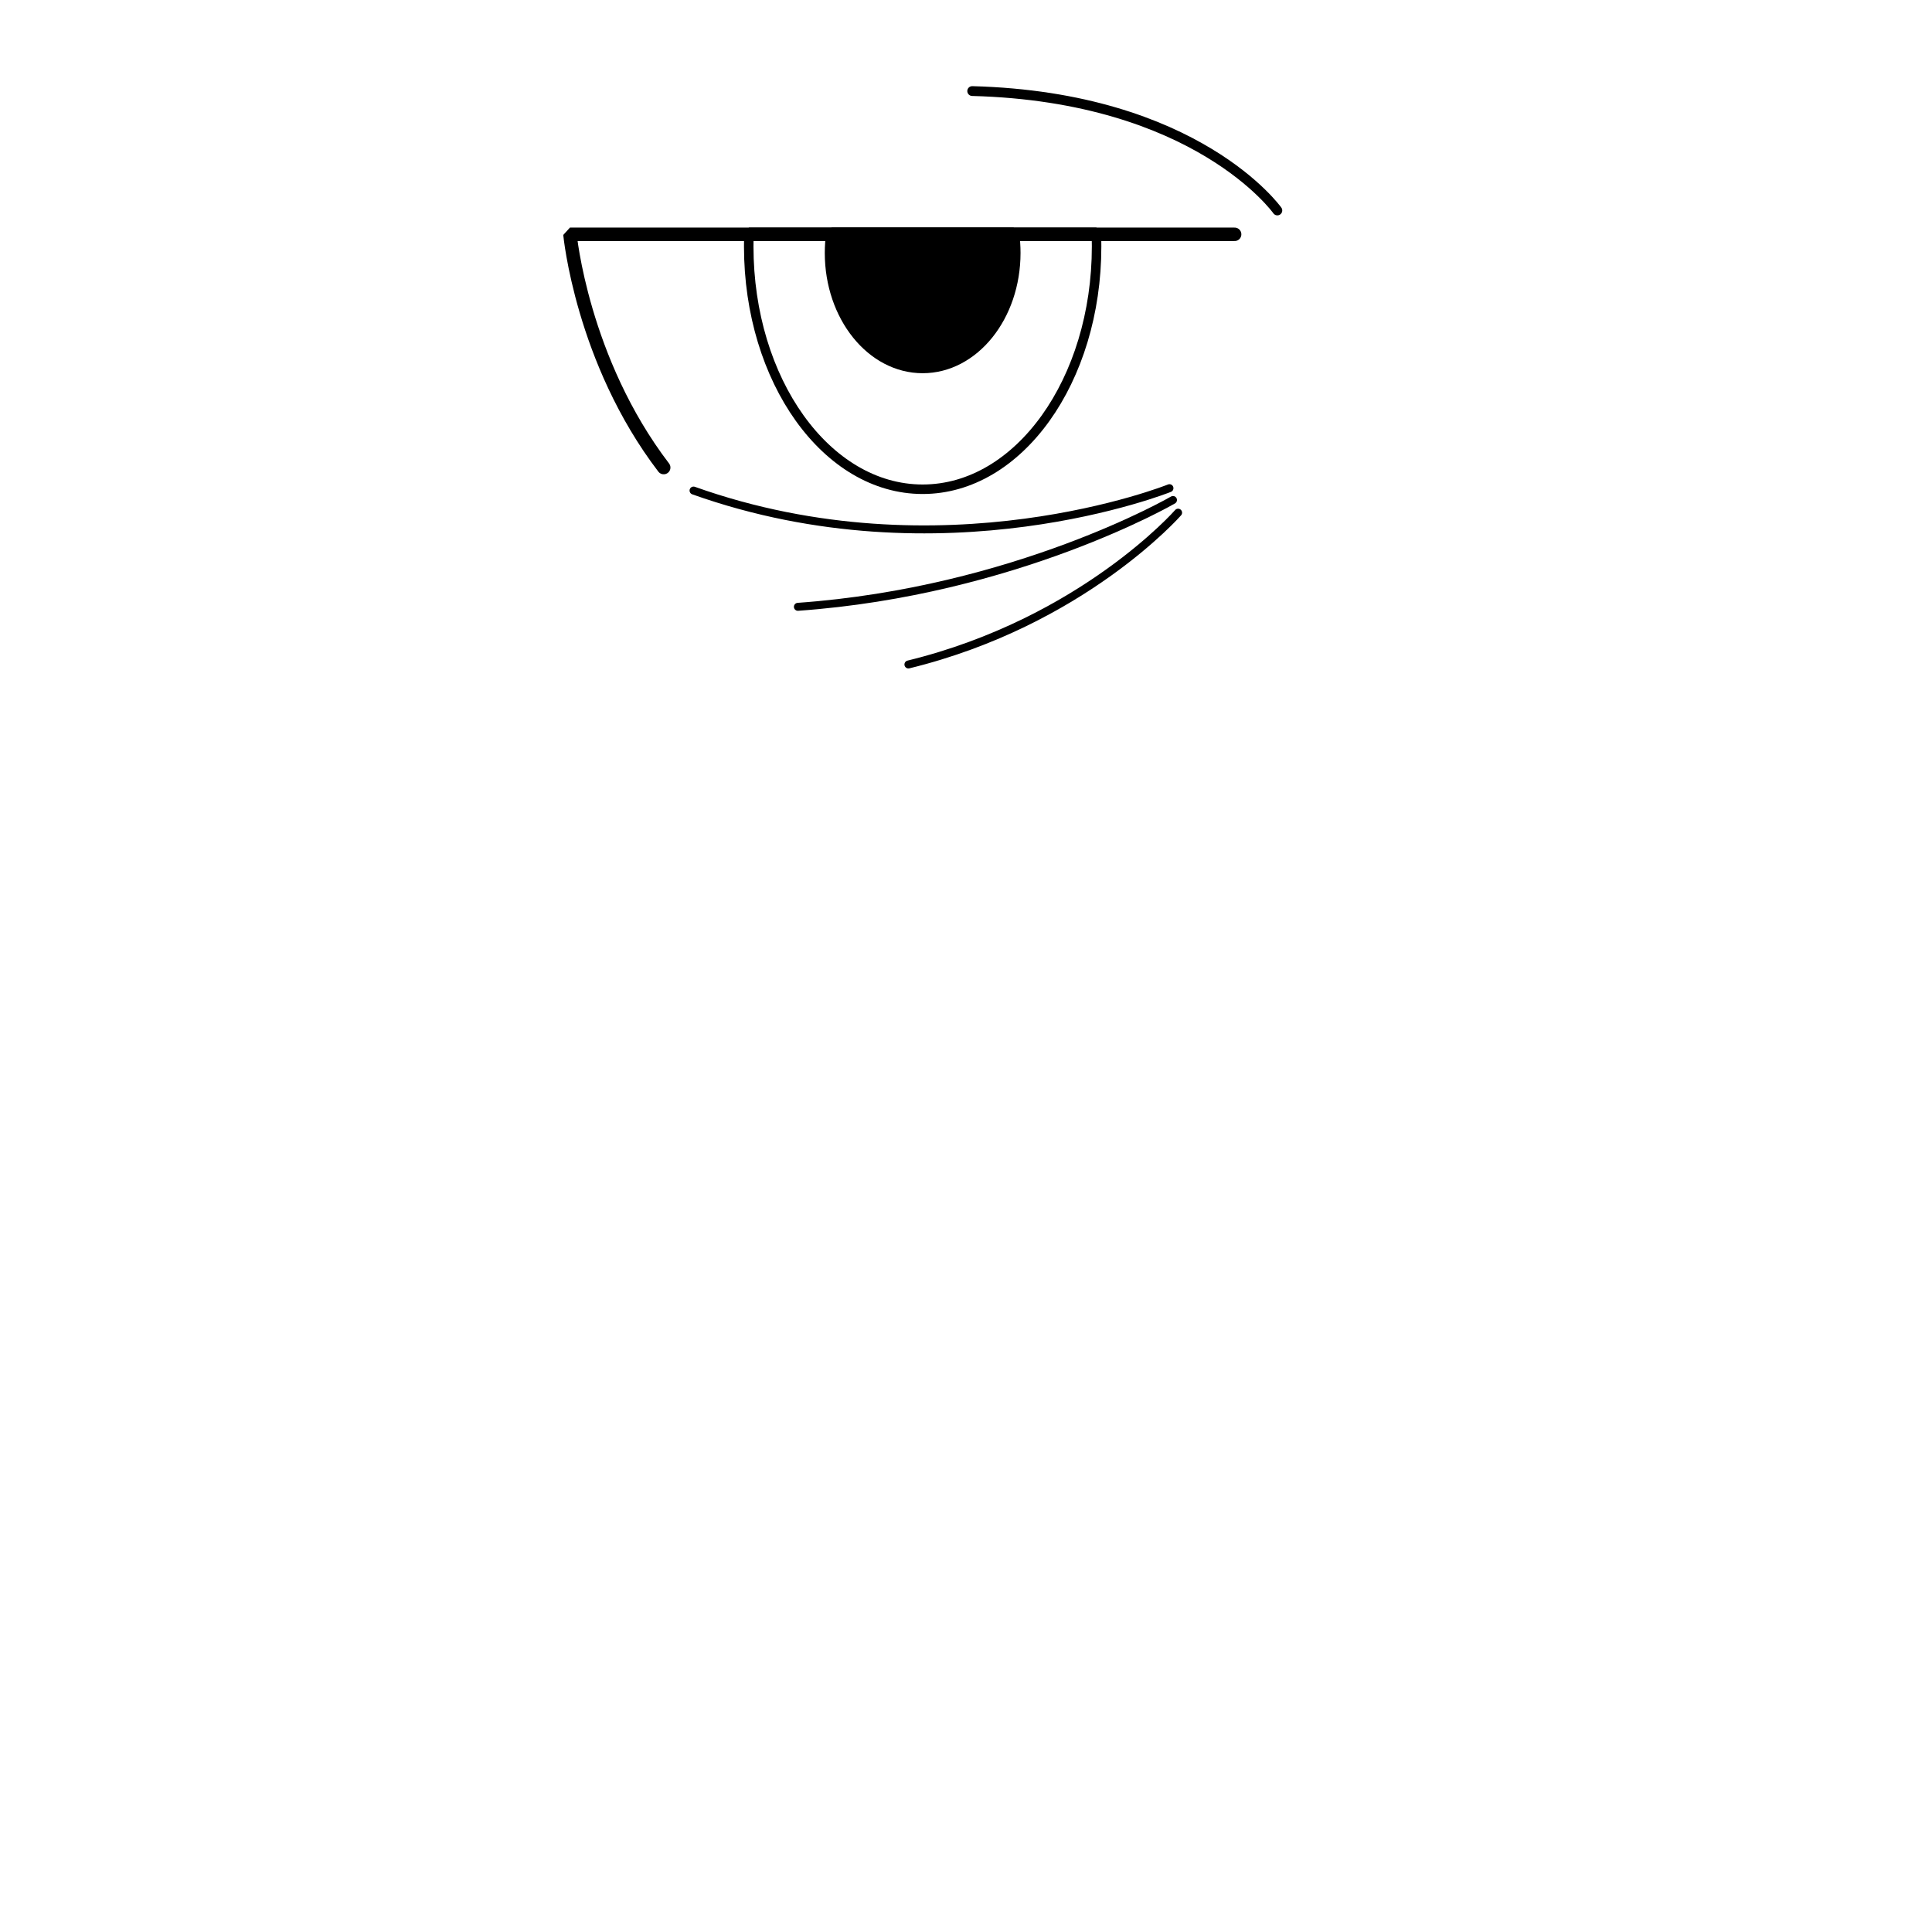
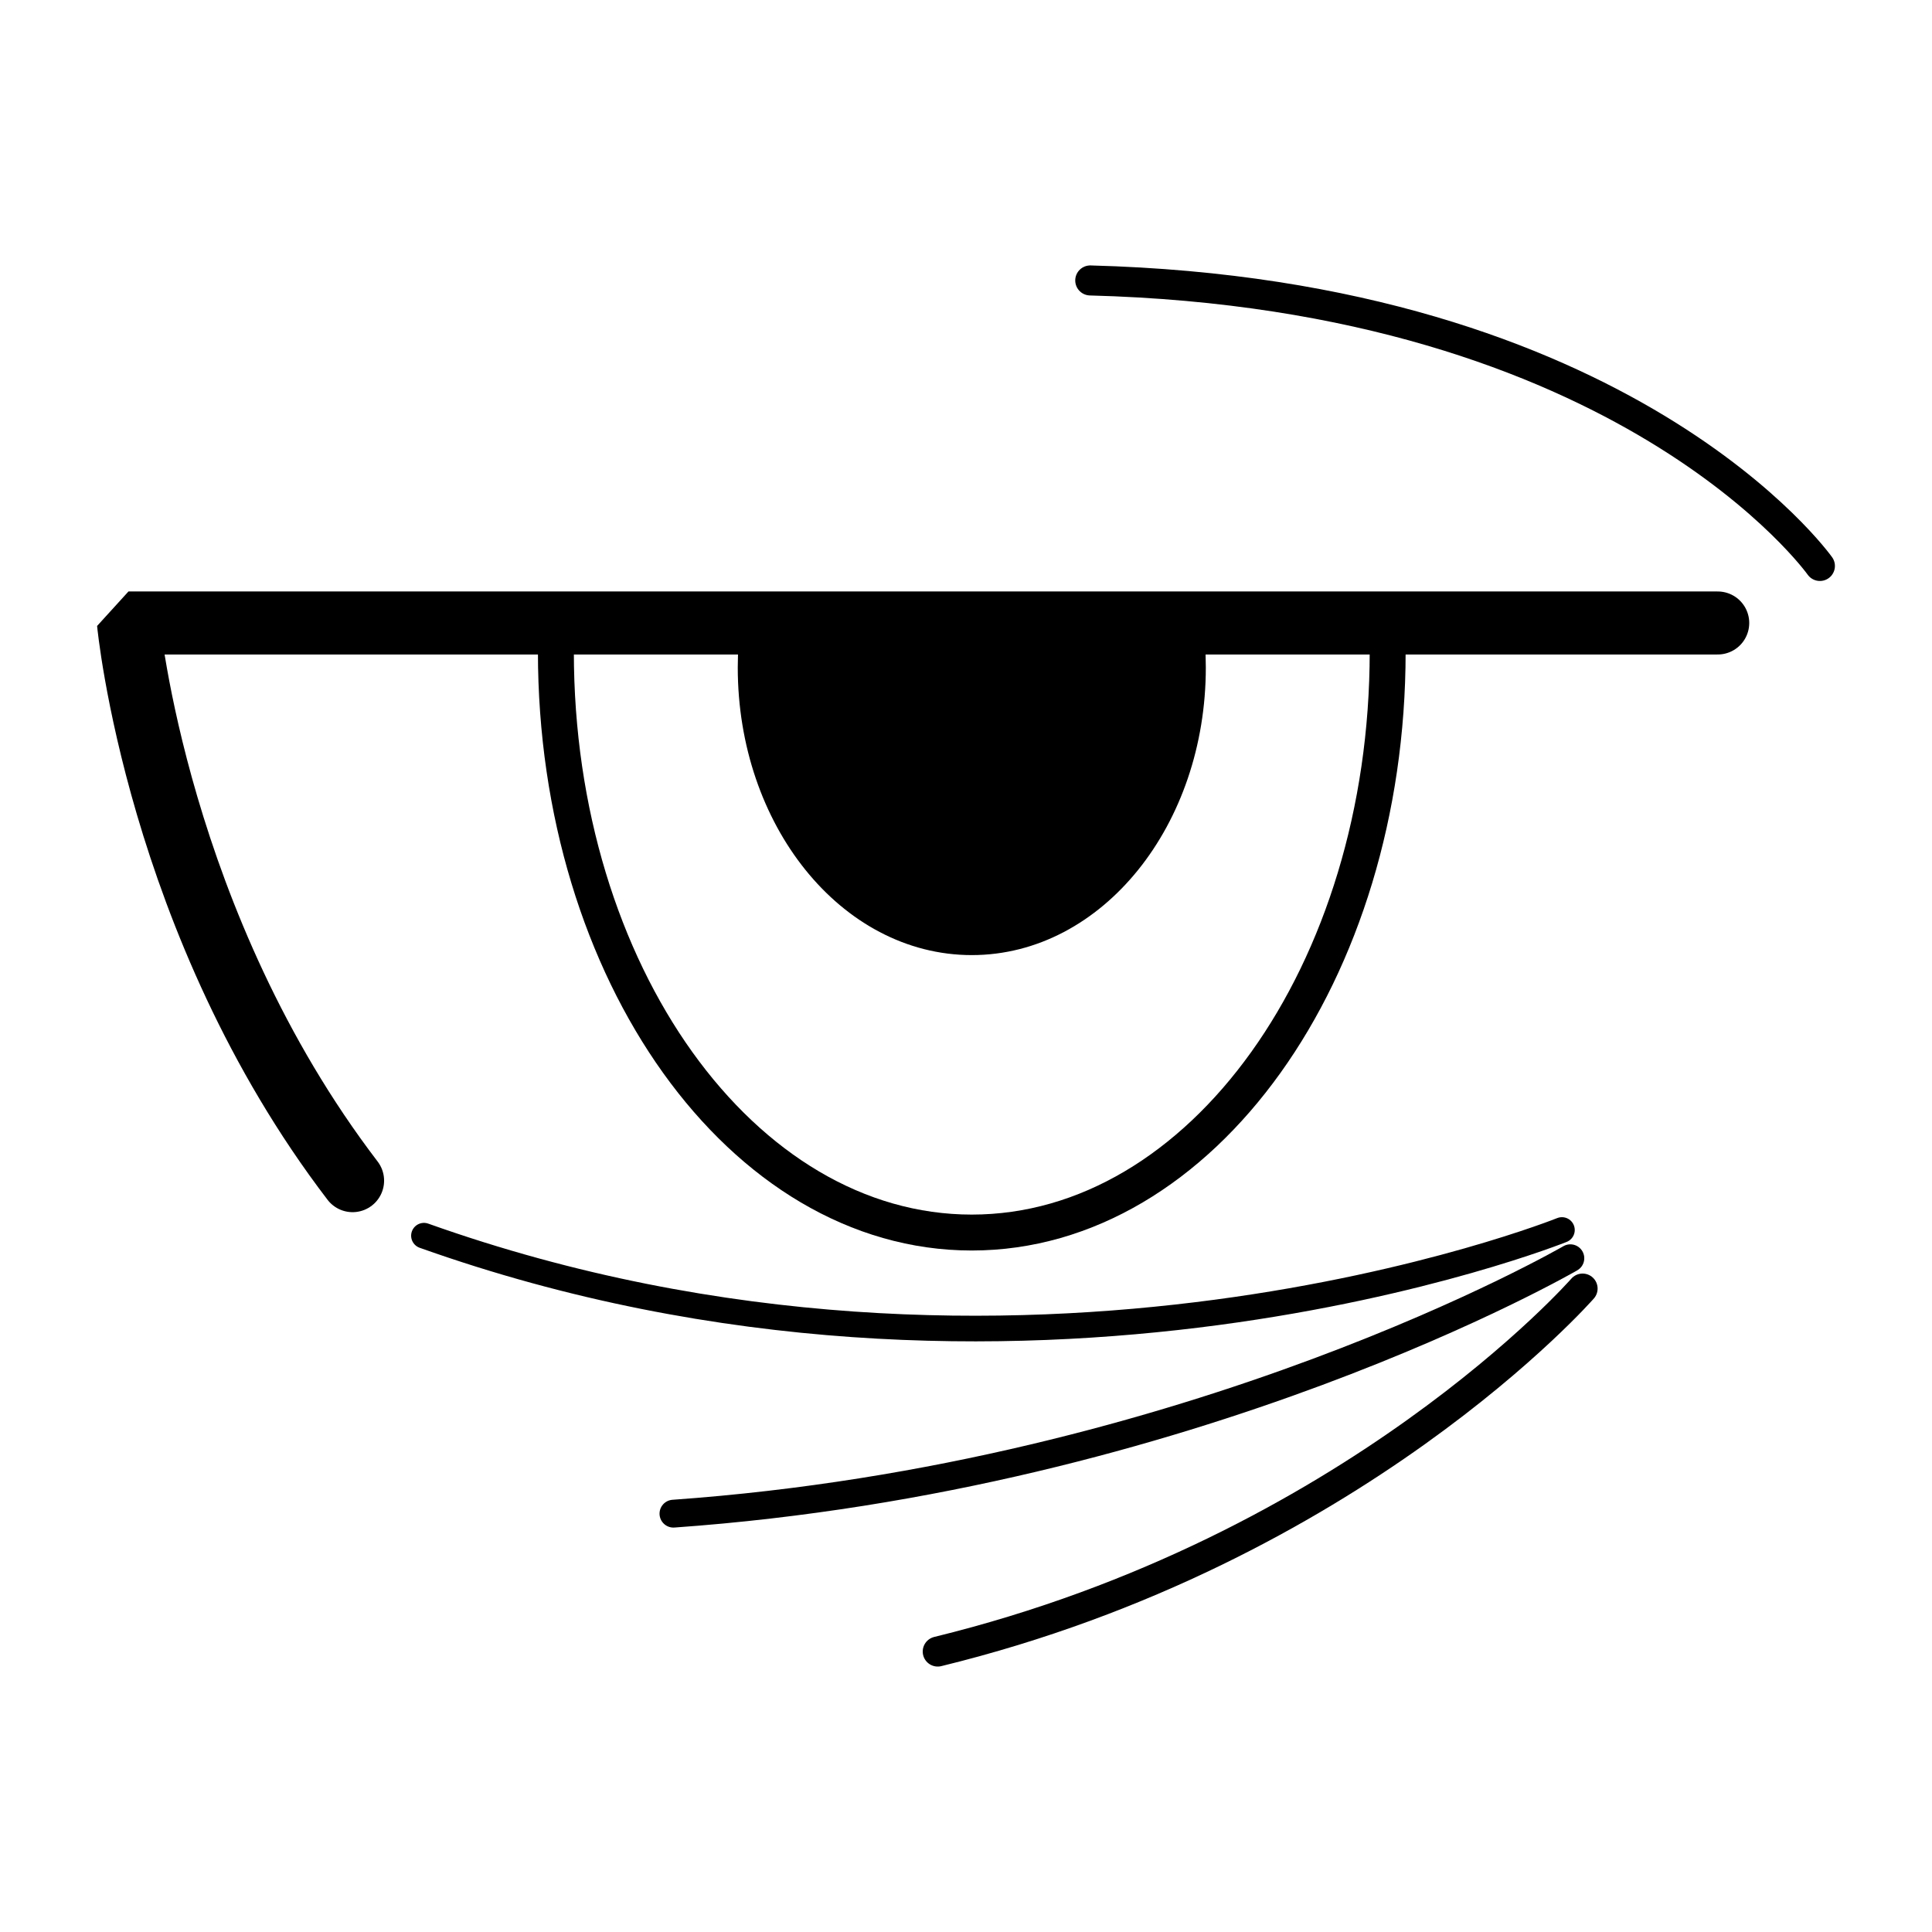
- <svg xmlns="http://www.w3.org/2000/svg" width="210mm" height="210mm" viewBox="0 0 210 210" version="1.1" id="svg8">
+ <svg xmlns="http://www.w3.org/2000/svg" width="81mm" height="81mm" viewBox="0 0 81 81" version="1.1" id="svg8">
  <defs id="defs2" />
-   <g id="layer1">
-     <path style="fill:none;stroke:#000000;stroke-width:1.465;stroke-linecap:round;stroke-linejoin:bevel;stroke-miterlimit:4;stroke-dasharray:none;stroke-opacity:1;paint-order:normal" d="M 134.198,25.469 H 61.953 c 0,0 1.296,13.712 10.188,25.351" id="path833" />
-     <path id="path853" style="fill:none;stroke:#000000;stroke-width:1.033;stroke-linecap:butt;stroke-linejoin:bevel;stroke-miterlimit:4;stroke-dasharray:none;stroke-opacity:1" d="m 81.416,25.253 a 18.906,26.398 0 0 0 -0.032,1.528 18.906,26.398 0 0 0 18.906,26.398 18.906,26.398 0 0 0 18.905,-26.398 18.906,26.398 0 0 0 -0.032,-1.528 z" />
-     <path id="path875" style="fill:#000000;fill-opacity:1;stroke:#000000;stroke-width:1.219;stroke-linecap:butt;stroke-linejoin:bevel;stroke-miterlimit:4;stroke-dasharray:none;stroke-opacity:1" d="m 90.41,25.346 a 10.029,12.466 0 0 0 -0.15,2.145 10.029,12.466 0 0 0 10.029,12.466 10.029,12.466 0 0 0 10.029,-12.466 10.029,12.466 0 0 0 -0.15,-2.145 z" />
-     <path style="fill:none;stroke:#000000;stroke-width:0.865;stroke-linecap:round;stroke-linejoin:miter;stroke-miterlimit:4;stroke-dasharray:none;stroke-opacity:1" d="m 127.116,53.063 c 0,0 -24.649,9.906 -51.731,0.259" id="path935" />
-     <path style="fill:none;stroke:#000000;stroke-width:0.865;stroke-linecap:round;stroke-linejoin:miter;stroke-miterlimit:4;stroke-dasharray:none;stroke-opacity:1" d="m 128.055,55.726 c 0,0 -10.391,11.873 -29.314,16.5" id="path935-7" />
-     <path style="fill:none;stroke:#000000;stroke-width:0.865;stroke-linecap:round;stroke-linejoin:miter;stroke-miterlimit:4;stroke-dasharray:none;stroke-opacity:1" d="m 127.499,54.347 c 0,0 -17.115,9.931 -40.772,11.611" id="path935-7-5" />
-     <path style="fill:none;stroke:#000000;stroke-width:1.065;stroke-linecap:round;stroke-linejoin:miter;stroke-miterlimit:4;stroke-dasharray:none;stroke-opacity:1" d="m 138.843,22.877 c 0,0 -8.742,-12.337 -33.169,-12.979" id="path935-7-5-3" />
+   <g id="layer1" transform="translate(-59.52646,-8.215928)">
+     <g id="g852" transform="matrix(0.9222806,0,0,0.9222806,7.686984,3.085091)">
+       <path style="fill:none;stroke:#000000;stroke-width:2.865;stroke-linecap:round;stroke-linejoin:bevel;stroke-miterlimit:4;stroke-dasharray:none;stroke-opacity:1;paint-order:normal" d="M 134.293,33.883 H 62.048 c 0,0 1.296,13.712 10.188,25.351" id="path833" />
+       <path id="path853" style="fill:none;stroke:#000000;stroke-width:1.633;stroke-linecap:butt;stroke-linejoin:bevel;stroke-miterlimit:4;stroke-dasharray:none;stroke-opacity:1" d="m 81.51,33.667 a 18.906,26.398 0 0 0 -0.032,1.528 18.906,26.398 0 0 0 18.906,26.398 18.906,26.398 0 0 0 18.905,-26.398 18.906,26.398 0 0 0 -0.032,-1.528 z" />
+       <path id="path875" style="fill:#000000;fill-opacity:1;stroke:#000000;stroke-width:1.219;stroke-linecap:butt;stroke-linejoin:bevel;stroke-miterlimit:4;stroke-dasharray:none;stroke-opacity:1" d="m 90.505,33.76 a 10.029,12.466 0 0 0 -0.15,2.145 10.029,12.466 0 0 0 10.029,12.466 10.029,12.466 0 0 0 10.029,-12.466 10.029,12.466 0 0 0 -0.15,-2.145 z" />
+       <path style="fill:none;stroke:#000000;stroke-width:1.165;stroke-linecap:round;stroke-linejoin:miter;stroke-miterlimit:4;stroke-dasharray:none;stroke-opacity:1" d="m 127.211,61.477 c 0,0 -24.649,9.906 -51.731,0.259" id="path935" />
+       <path style="fill:none;stroke:#000000;stroke-width:1.365;stroke-linecap:round;stroke-linejoin:miter;stroke-miterlimit:4;stroke-dasharray:none;stroke-opacity:1" d="m 128.15,64.14 c 0,0 -10.391,11.873 -29.314,16.5" id="path935-7" />
+       <path style="fill:none;stroke:#000000;stroke-width:1.265;stroke-linecap:round;stroke-linejoin:miter;stroke-miterlimit:4;stroke-dasharray:none;stroke-opacity:1" d="m 127.594,62.761 c 0,0 -17.115,9.931 -40.772,11.611" id="path935-7-5" />
+       <path style="fill:none;stroke:#000000;stroke-width:1.365;stroke-linecap:round;stroke-linejoin:miter;stroke-miterlimit:4;stroke-dasharray:none;stroke-opacity:1" d="m 138.938,31.291 c 0,0 -8.742,-12.337 -33.169,-12.979" id="path935-7-5-3" />
+     </g>
  </g>
</svg>
